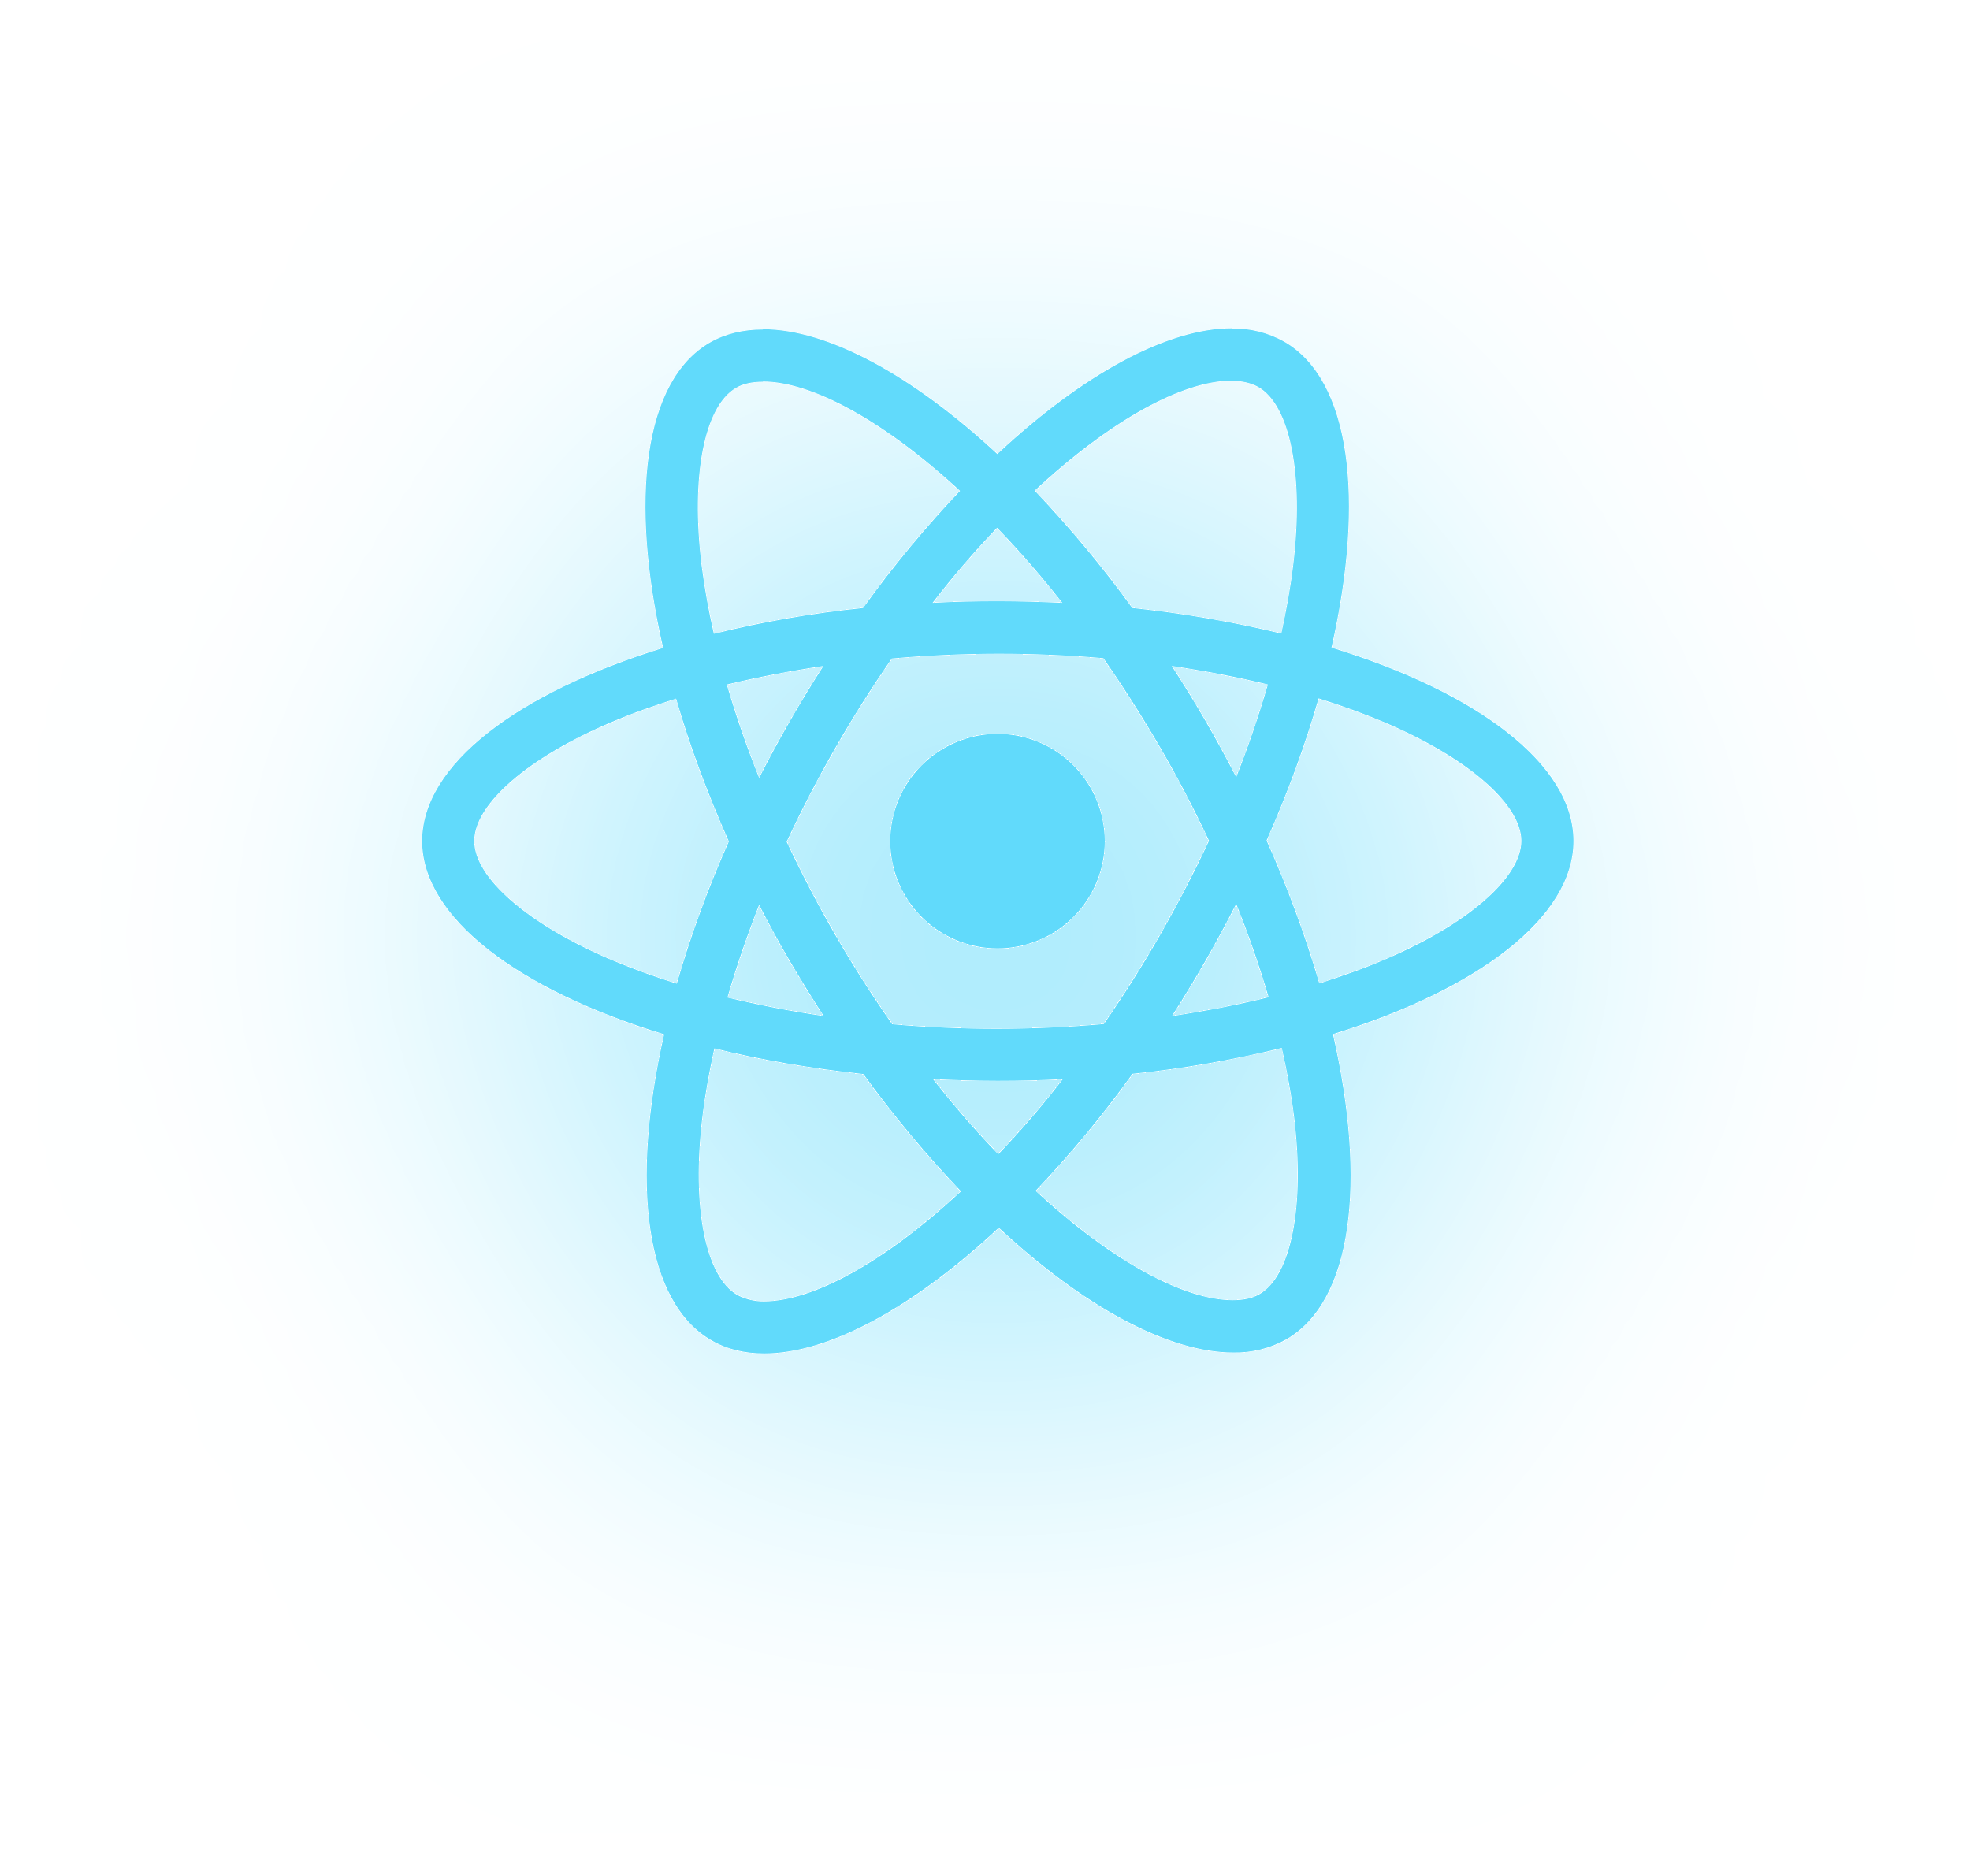
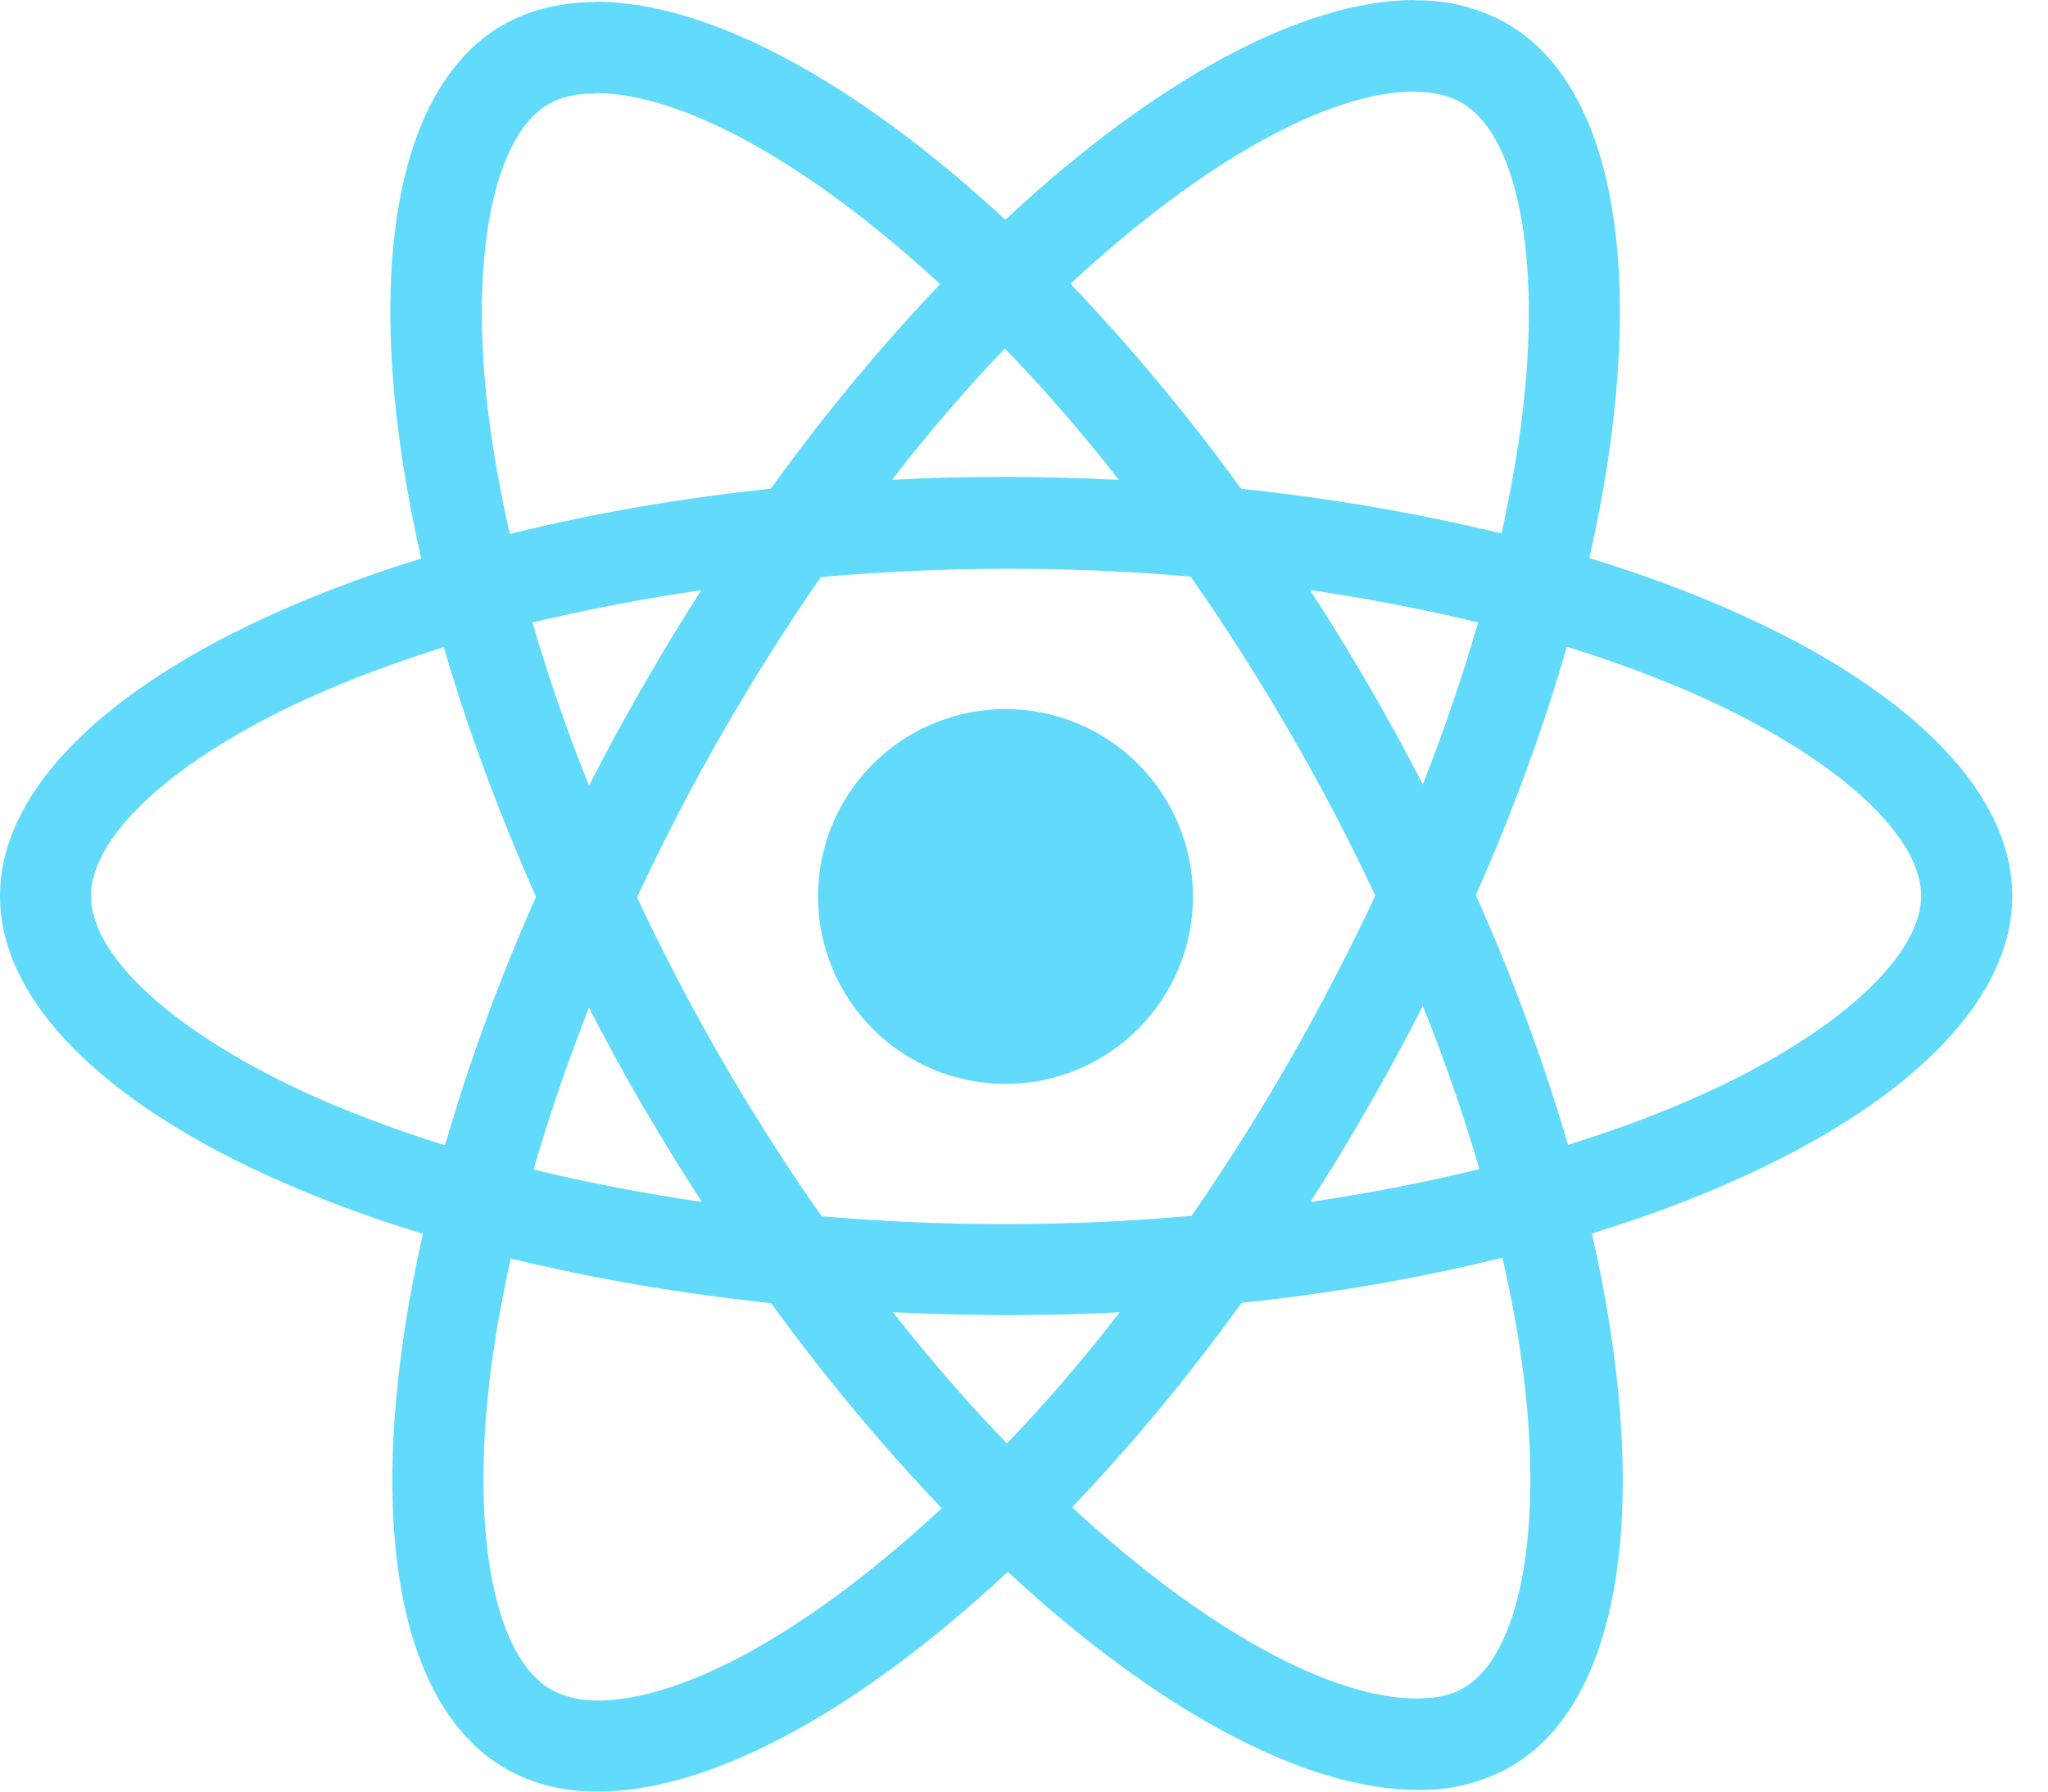
- <svg xmlns="http://www.w3.org/2000/svg" width="100%" height="100%" viewBox="0 0 42 40" fill="none">
-   <g filter="url(#filter0_d_2470_18697)">
-     <path d="M33.546 17.932C33.546 16.306 31.51 14.765 28.387 13.809C29.108 10.628 28.788 8.095 27.377 7.284C27.035 7.093 26.648 6.996 26.256 7.005V8.12C26.486 8.12 26.671 8.166 26.827 8.251C27.507 8.642 27.802 10.127 27.572 12.038C27.517 12.509 27.427 13.004 27.317 13.509C26.271 13.257 25.21 13.075 24.14 12.964C23.503 12.084 22.807 11.249 22.059 10.462C23.69 8.946 25.221 8.116 26.262 8.116V7C24.886 7 23.084 7.981 21.263 9.682C19.442 7.992 17.64 7.02 16.265 7.02V8.135C17.301 8.135 18.837 8.962 20.468 10.467C19.768 11.204 19.067 12.038 18.401 12.964C17.329 13.073 16.266 13.257 15.219 13.514C15.109 13.035 15.022 12.551 14.959 12.064C14.723 10.151 15.014 8.666 15.69 8.271C15.839 8.181 16.035 8.14 16.265 8.14V7.026C15.845 7.026 15.464 7.116 15.134 7.305C13.728 8.116 13.413 10.642 14.138 13.815C11.026 14.776 9 16.311 9 17.932C9 19.558 11.036 21.1 14.159 22.054C13.438 25.237 13.758 27.769 15.169 28.579C15.495 28.769 15.875 28.859 16.294 28.859C17.671 28.859 19.472 27.879 21.294 26.178C23.114 27.868 24.915 28.839 26.292 28.839C26.687 28.847 27.077 28.751 27.422 28.559C28.828 27.749 29.143 25.223 28.418 22.05C31.52 21.095 33.546 19.553 33.546 17.932ZM27.031 14.595C26.837 15.264 26.612 15.923 26.356 16.571C25.938 15.758 25.479 14.966 24.981 14.199C25.691 14.305 26.377 14.434 27.032 14.595H27.031ZM24.74 19.924C24.366 20.578 23.963 21.215 23.534 21.835C22.033 21.967 20.523 21.969 19.022 21.84C18.161 20.61 17.408 19.308 16.771 17.948C17.407 16.584 18.157 15.277 19.013 14.041C20.514 13.908 22.023 13.906 23.524 14.034C23.939 14.63 24.345 15.266 24.735 15.937C25.116 16.591 25.461 17.256 25.776 17.927C25.458 18.606 25.112 19.272 24.74 19.924V19.924ZM26.356 19.273C26.626 19.943 26.857 20.614 27.047 21.264C26.392 21.425 25.701 21.56 24.986 21.664C25.482 20.89 25.939 20.092 26.356 19.273V19.273ZM21.283 24.612C20.818 24.131 20.353 23.596 19.892 23.01C20.342 23.031 20.803 23.046 21.268 23.046C21.738 23.046 22.204 23.036 22.659 23.01C22.209 23.596 21.744 24.131 21.283 24.612ZM17.561 21.664C16.871 21.564 16.186 21.433 15.509 21.27C15.694 20.624 15.924 19.958 16.184 19.294C16.389 19.692 16.605 20.093 16.84 20.494C17.076 20.894 17.315 21.285 17.561 21.664ZM21.258 11.253C21.723 11.733 22.188 12.268 22.649 12.854C22.199 12.834 21.738 12.819 21.273 12.819C20.803 12.819 20.337 12.829 19.882 12.854C20.332 12.268 20.797 11.733 21.258 11.253ZM17.555 14.2C17.059 14.972 16.602 15.769 16.185 16.586C15.922 15.934 15.692 15.27 15.495 14.595C16.149 14.44 16.84 14.305 17.555 14.2ZM13.028 20.464C11.256 19.709 10.111 18.718 10.111 17.932C10.111 17.147 11.256 16.151 13.028 15.401C13.457 15.216 13.928 15.05 14.414 14.896C14.699 15.876 15.074 16.896 15.539 17.942C15.1 18.927 14.729 19.939 14.429 20.974C13.954 20.827 13.486 20.657 13.028 20.464V20.464ZM15.72 27.613C15.039 27.224 14.744 25.737 14.974 23.826C15.029 23.356 15.119 22.86 15.23 22.355C16.209 22.595 17.28 22.78 18.406 22.901C19.044 23.78 19.739 24.616 20.488 25.402C18.856 26.918 17.325 27.749 16.284 27.749C16.088 27.751 15.894 27.704 15.72 27.614V27.613ZM27.588 23.801C27.823 25.712 27.532 27.198 26.856 27.593C26.707 27.683 26.512 27.723 26.282 27.723C25.245 27.723 23.709 26.898 22.078 25.391C22.823 24.608 23.514 23.774 24.145 22.896C25.217 22.786 26.28 22.602 27.327 22.345C27.442 22.851 27.531 23.335 27.588 23.801V23.801ZM29.513 20.464C29.084 20.649 28.613 20.814 28.128 20.969C27.822 19.929 27.446 18.911 27.003 17.922C27.463 16.882 27.832 15.866 28.112 14.891C28.589 15.038 29.058 15.209 29.518 15.401C31.29 16.156 32.435 17.147 32.435 17.932C32.43 18.718 31.285 19.714 29.513 20.464V20.464Z" fill="#61DAFB" />
-     <path d="M21.267 20.222C21.874 20.222 22.456 19.981 22.884 19.552C23.313 19.123 23.554 18.542 23.554 17.935C23.554 17.329 23.313 16.747 22.884 16.318C22.456 15.889 21.874 15.648 21.267 15.648C20.661 15.648 20.079 15.889 19.65 16.318C19.221 16.747 18.98 17.329 18.98 17.935C18.98 18.542 19.221 19.123 19.65 19.552C20.079 19.981 20.661 20.222 21.267 20.222V20.222Z" fill="#61DAFB" />
-   </g>
-   <defs>
-     <filter id="filter0_d_2470_18697" x="0.818" y="0.863" width="40.911" height="38.224" filterUnits="userSpaceOnUse" color-interpolation-filters="sRGB">
-       <feFlood flood-opacity="0" result="BackgroundImageFix" />
-       <feColorMatrix in="SourceAlpha" type="matrix" values="0 0 0 0 0 0 0 0 0 0 0 0 0 0 0 0 0 0 127 0" result="hardAlpha" />
-       <feOffset dy="2.046" />
-       <feGaussianBlur stdDeviation="4.091" />
-       <feComposite in2="hardAlpha" operator="out" />
-       <feColorMatrix type="matrix" values="0 0 0 0 0.38 0 0 0 0 0.855 0 0 0 0 0.984 0 0 0 1 0" />
-       <feBlend mode="normal" in2="BackgroundImageFix" result="effect1_dropShadow_2470_18697" />
-       <feBlend mode="normal" in="SourceGraphic" in2="effect1_dropShadow_2470_18697" result="shape" />
-     </filter>
-   </defs>
+ <svg xmlns="http://www.w3.org/2000/svg" width="100%" height="100%" viewBox="0 0 40 35" fill="none">
+   <path d="M39.302 17.504C39.302 14.9 36.041 12.432 31.042 10.903C32.197 5.809 31.684 1.754 29.424 0.455C28.877 0.149 28.257 -0.006 27.629 0.008V1.793C27.998 1.793 28.294 1.867 28.543 2.003C29.632 2.628 30.105 5.006 29.737 8.067C29.648 8.82 29.504 9.613 29.327 10.422C27.653 10.018 25.954 9.727 24.241 9.549C23.221 8.141 22.107 6.803 20.909 5.543C23.521 3.116 25.972 1.787 27.639 1.787V0C25.435 0 22.551 1.57 19.635 4.294C16.72 1.588 13.834 0.033 11.632 0.033V1.818C13.291 1.818 15.75 3.141 18.362 5.551C17.24 6.73 16.119 8.067 15.053 9.549C13.336 9.725 11.634 10.019 9.958 10.43C9.781 9.663 9.642 8.888 9.541 8.108C9.164 5.045 9.629 2.668 10.711 2.036C10.95 1.891 11.263 1.826 11.632 1.826V0.041C10.96 0.041 10.35 0.185 9.822 0.488C7.571 1.787 7.066 5.831 8.227 10.911C3.244 12.45 0 14.909 0 17.504C0 20.108 3.26 22.576 8.26 24.104C7.105 29.2 7.618 33.254 9.878 34.551C10.399 34.856 11.008 35 11.679 35C13.883 35 16.767 33.43 19.684 30.706C22.599 33.413 25.482 34.967 27.687 34.967C28.319 34.981 28.943 34.826 29.496 34.519C31.748 33.222 32.252 29.177 31.091 24.097C36.058 22.567 39.302 20.1 39.302 17.504ZM28.87 12.161C28.559 13.231 28.199 14.287 27.79 15.325C27.12 14.022 26.385 12.755 25.587 11.527C26.725 11.696 27.823 11.904 28.872 12.161H28.87ZM25.202 20.692C24.603 21.74 23.958 22.761 23.272 23.753C20.868 23.965 18.451 23.968 16.047 23.761C14.668 21.792 13.462 19.706 12.442 17.529C13.46 15.346 14.661 13.253 16.032 11.273C18.435 11.061 20.852 11.057 23.255 11.263C23.92 12.216 24.57 13.235 25.194 14.309C25.803 15.357 26.357 16.422 26.861 17.496C26.351 18.583 25.798 19.65 25.202 20.692ZM27.79 19.651C28.222 20.724 28.592 21.798 28.895 22.839C27.847 23.096 26.74 23.313 25.595 23.48C26.39 22.241 27.122 20.963 27.79 19.651ZM19.667 28.199C18.922 27.43 18.177 26.573 17.44 25.635C18.161 25.667 18.898 25.692 19.643 25.692C20.396 25.692 21.141 25.676 21.87 25.635C21.149 26.573 20.404 27.43 19.667 28.199ZM13.707 23.48C12.602 23.32 11.506 23.109 10.422 22.848C10.718 21.814 11.086 20.748 11.502 19.684C11.832 20.322 12.177 20.964 12.554 21.606C12.93 22.247 13.313 22.872 13.707 23.48ZM19.626 6.809C20.372 7.579 21.117 8.435 21.854 9.374C21.133 9.341 20.396 9.316 19.651 9.316C18.898 9.316 18.153 9.333 17.424 9.374C18.144 8.435 18.89 7.579 19.626 6.809ZM13.698 11.529C12.904 12.765 12.172 14.04 11.504 15.349C11.084 14.305 10.715 13.241 10.399 12.161C11.447 11.912 12.554 11.696 13.698 11.529ZM6.449 21.557C3.612 20.349 1.778 18.762 1.778 17.504C1.778 16.246 3.612 14.651 6.449 13.451C7.137 13.155 7.89 12.889 8.668 12.642C9.125 14.211 9.726 15.845 10.469 17.52C9.767 19.096 9.173 20.718 8.692 22.374C7.932 22.139 7.183 21.866 6.449 21.557ZM10.759 33.004C9.67 32.382 9.197 30 9.565 26.942C9.654 26.188 9.798 25.394 9.975 24.585C11.543 24.97 13.258 25.266 15.061 25.459C16.081 26.867 17.195 28.205 18.393 29.465C15.781 31.892 13.33 33.222 11.663 33.222C11.348 33.225 11.038 33.151 10.759 33.005V33.004ZM29.761 26.901C30.138 29.961 29.673 32.341 28.59 32.973C28.351 33.117 28.039 33.181 27.67 33.181C26.011 33.181 23.552 31.859 20.94 29.447C22.133 28.193 23.239 26.858 24.249 25.451C25.966 25.275 27.668 24.981 29.344 24.57C29.529 25.379 29.671 26.155 29.761 26.901ZM32.845 21.557C32.157 21.854 31.404 22.119 30.626 22.366C30.136 20.701 29.535 19.071 28.825 17.488C29.562 15.822 30.153 14.196 30.602 12.634C31.365 12.87 32.116 13.143 32.853 13.451C35.689 14.66 37.523 16.246 37.523 17.504C37.515 18.762 35.681 20.357 32.845 21.557Z" fill="#61DAFB" />
+   <path d="M19.638 21.175C20.609 21.175 21.541 20.789 22.227 20.102C22.914 19.416 23.3 18.484 23.3 17.513C23.3 16.542 22.914 15.611 22.227 14.924C21.541 14.237 20.609 13.852 19.638 13.852C18.667 13.852 17.736 14.237 17.049 14.924C16.362 15.611 15.977 16.542 15.977 17.513C15.977 18.484 16.362 19.416 17.049 20.102C17.736 20.789 18.667 21.175 19.638 21.175Z" fill="#61DAFB" />
</svg>
